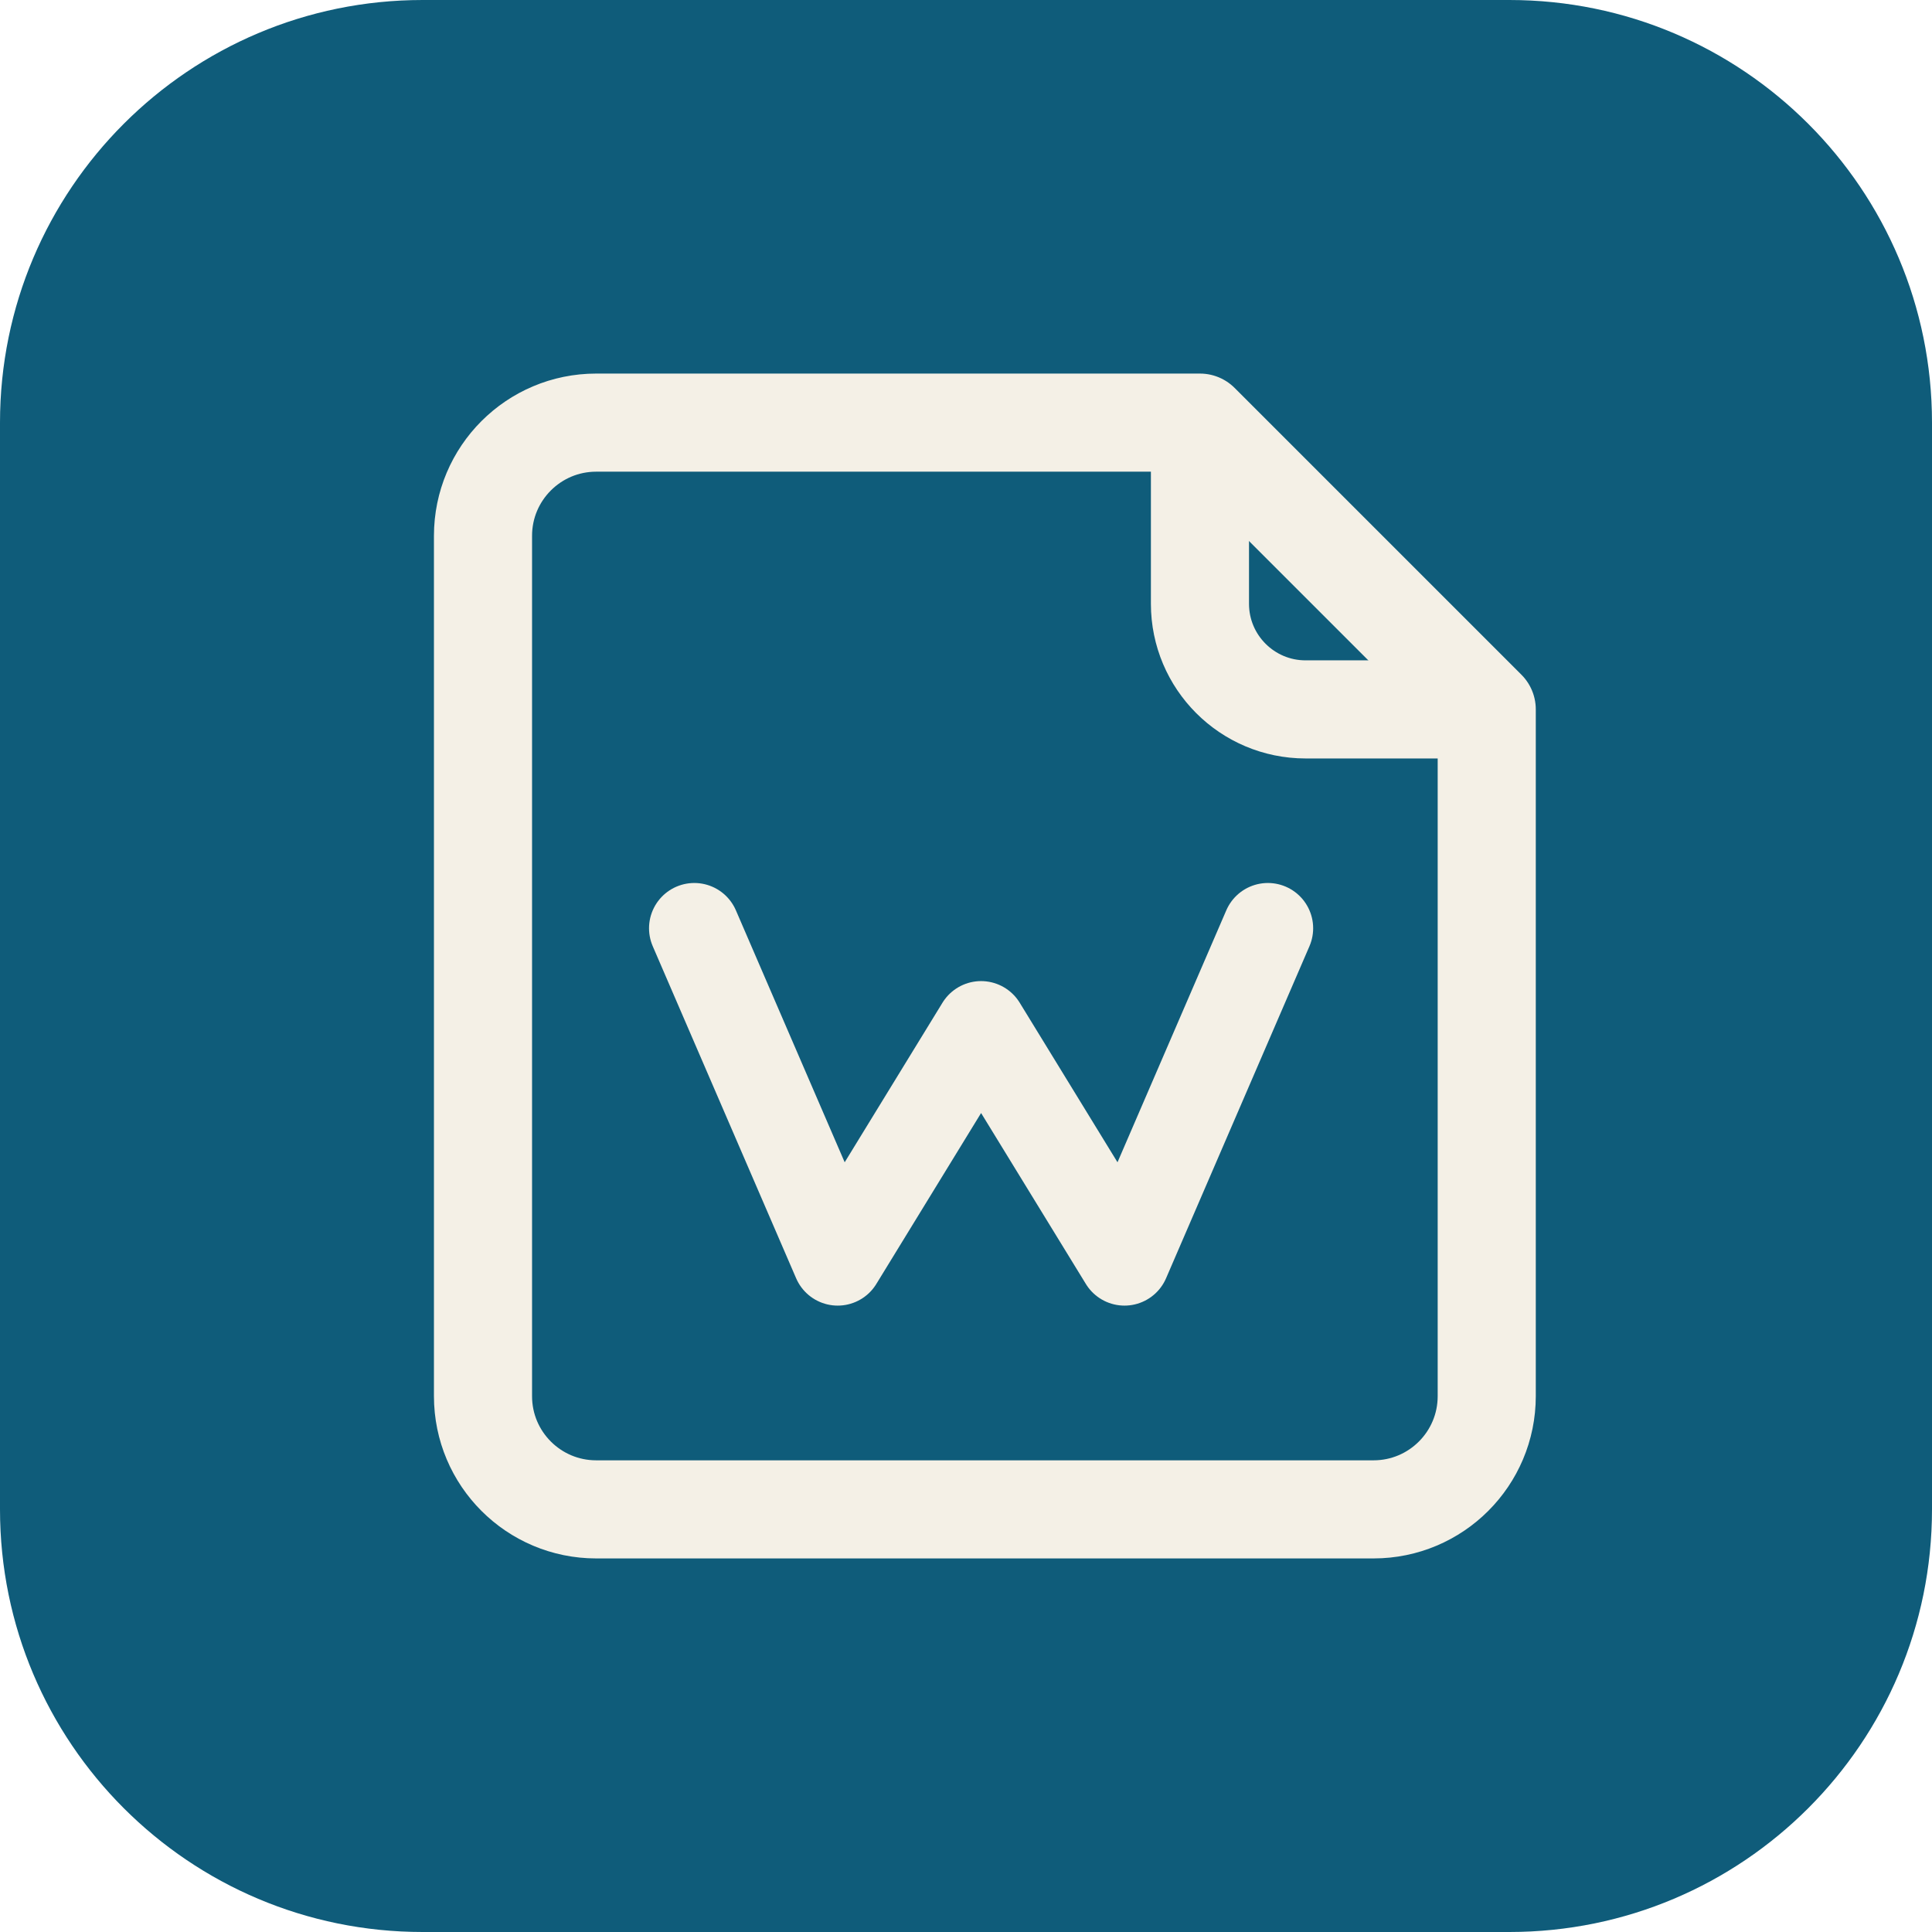
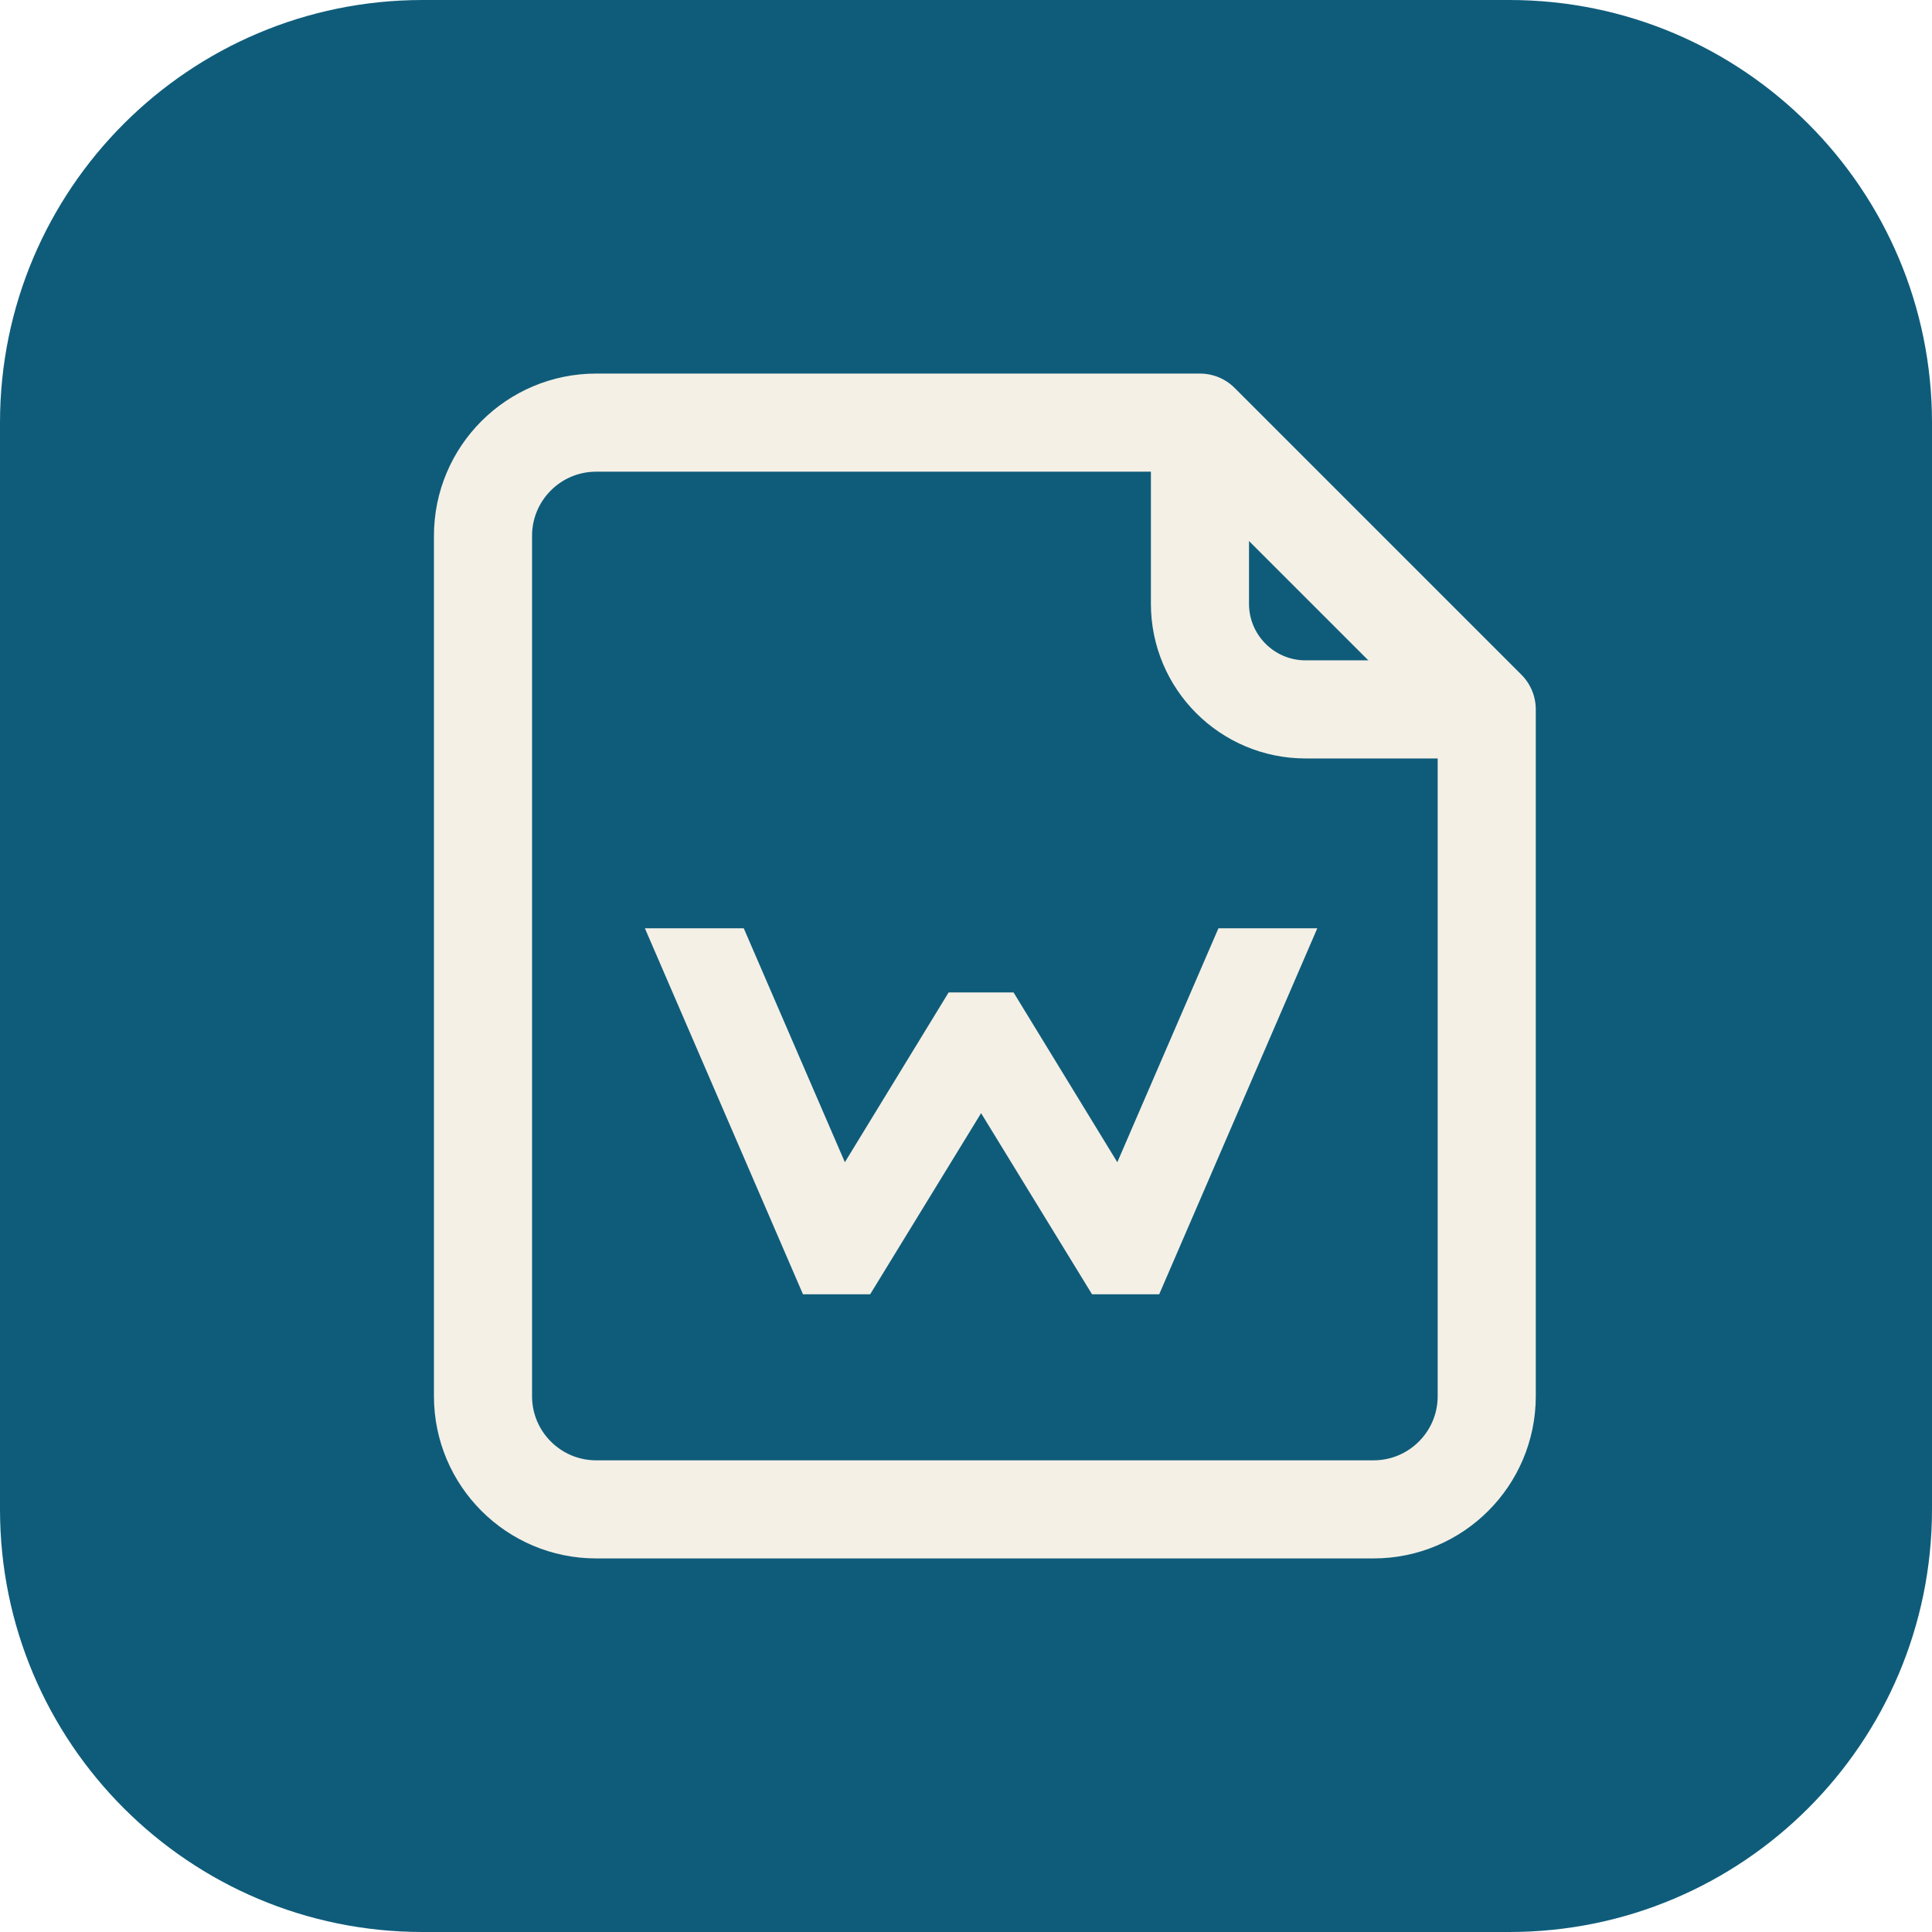
<svg xmlns="http://www.w3.org/2000/svg" viewBox="0 0 512 512">
  <rect width="512" height="512" rx="112" fill="#0F5C7A" />
  <path d="M158 112H318L394 188V370A30 30 0 0 1 364 400H158A30 30 0 0 1 128 370V142A30 30 0 0 1 158 112Z" fill="none" stroke="#F4F0E6" stroke-width="26" stroke-linejoin="round" />
  <path d="M318 112V160A28 28 0 0 0 346 188H394" fill="none" stroke="#F4F0E6" stroke-width="26" stroke-linejoin="round" />
-   <path d="M184 246 222 334 260 272 298 334 336 246" fill="none" stroke="#F4F0E6" stroke-width="24" stroke-linecap="round" stroke-linejoin="round" />
+   <path d="M170.9 246L212.8 343L230.6 343L260 295L289.4 343L307.2 343L349.1 246L322.9 246L296.1 308L268.6 263L251.4 263L223.9 308L197.1 246Z" fill="#F4F0E6" />
</svg>
